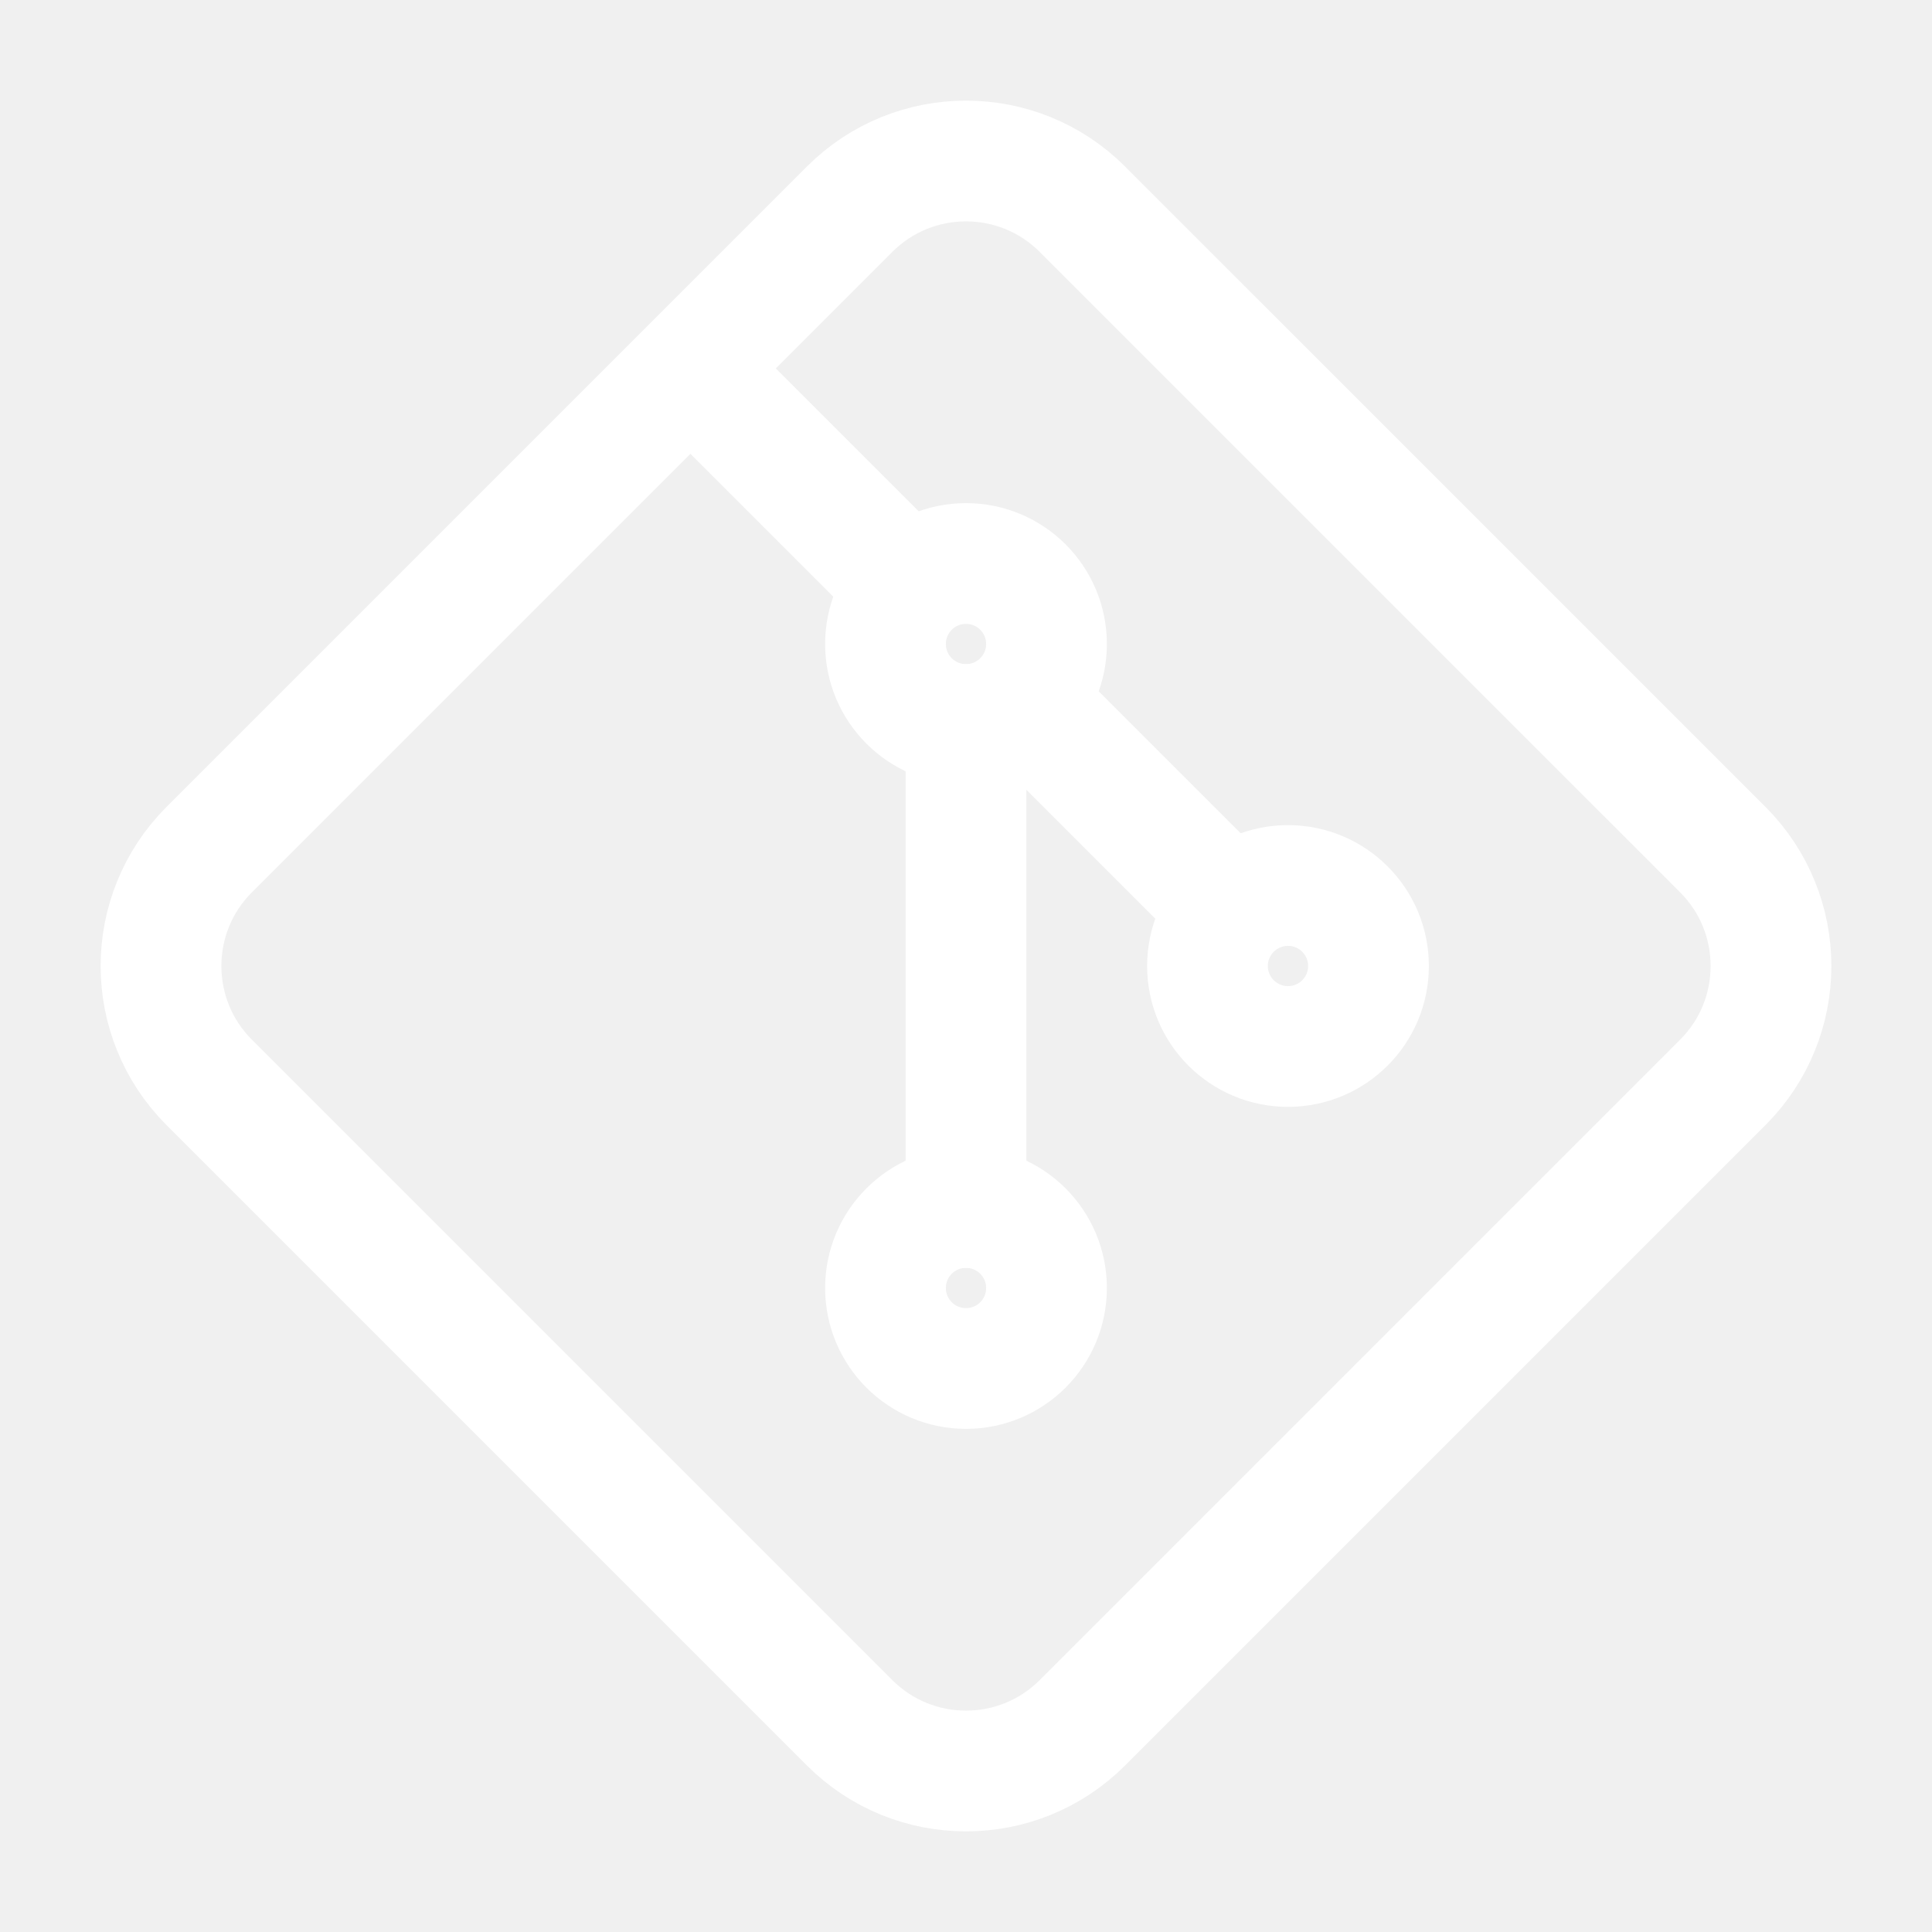
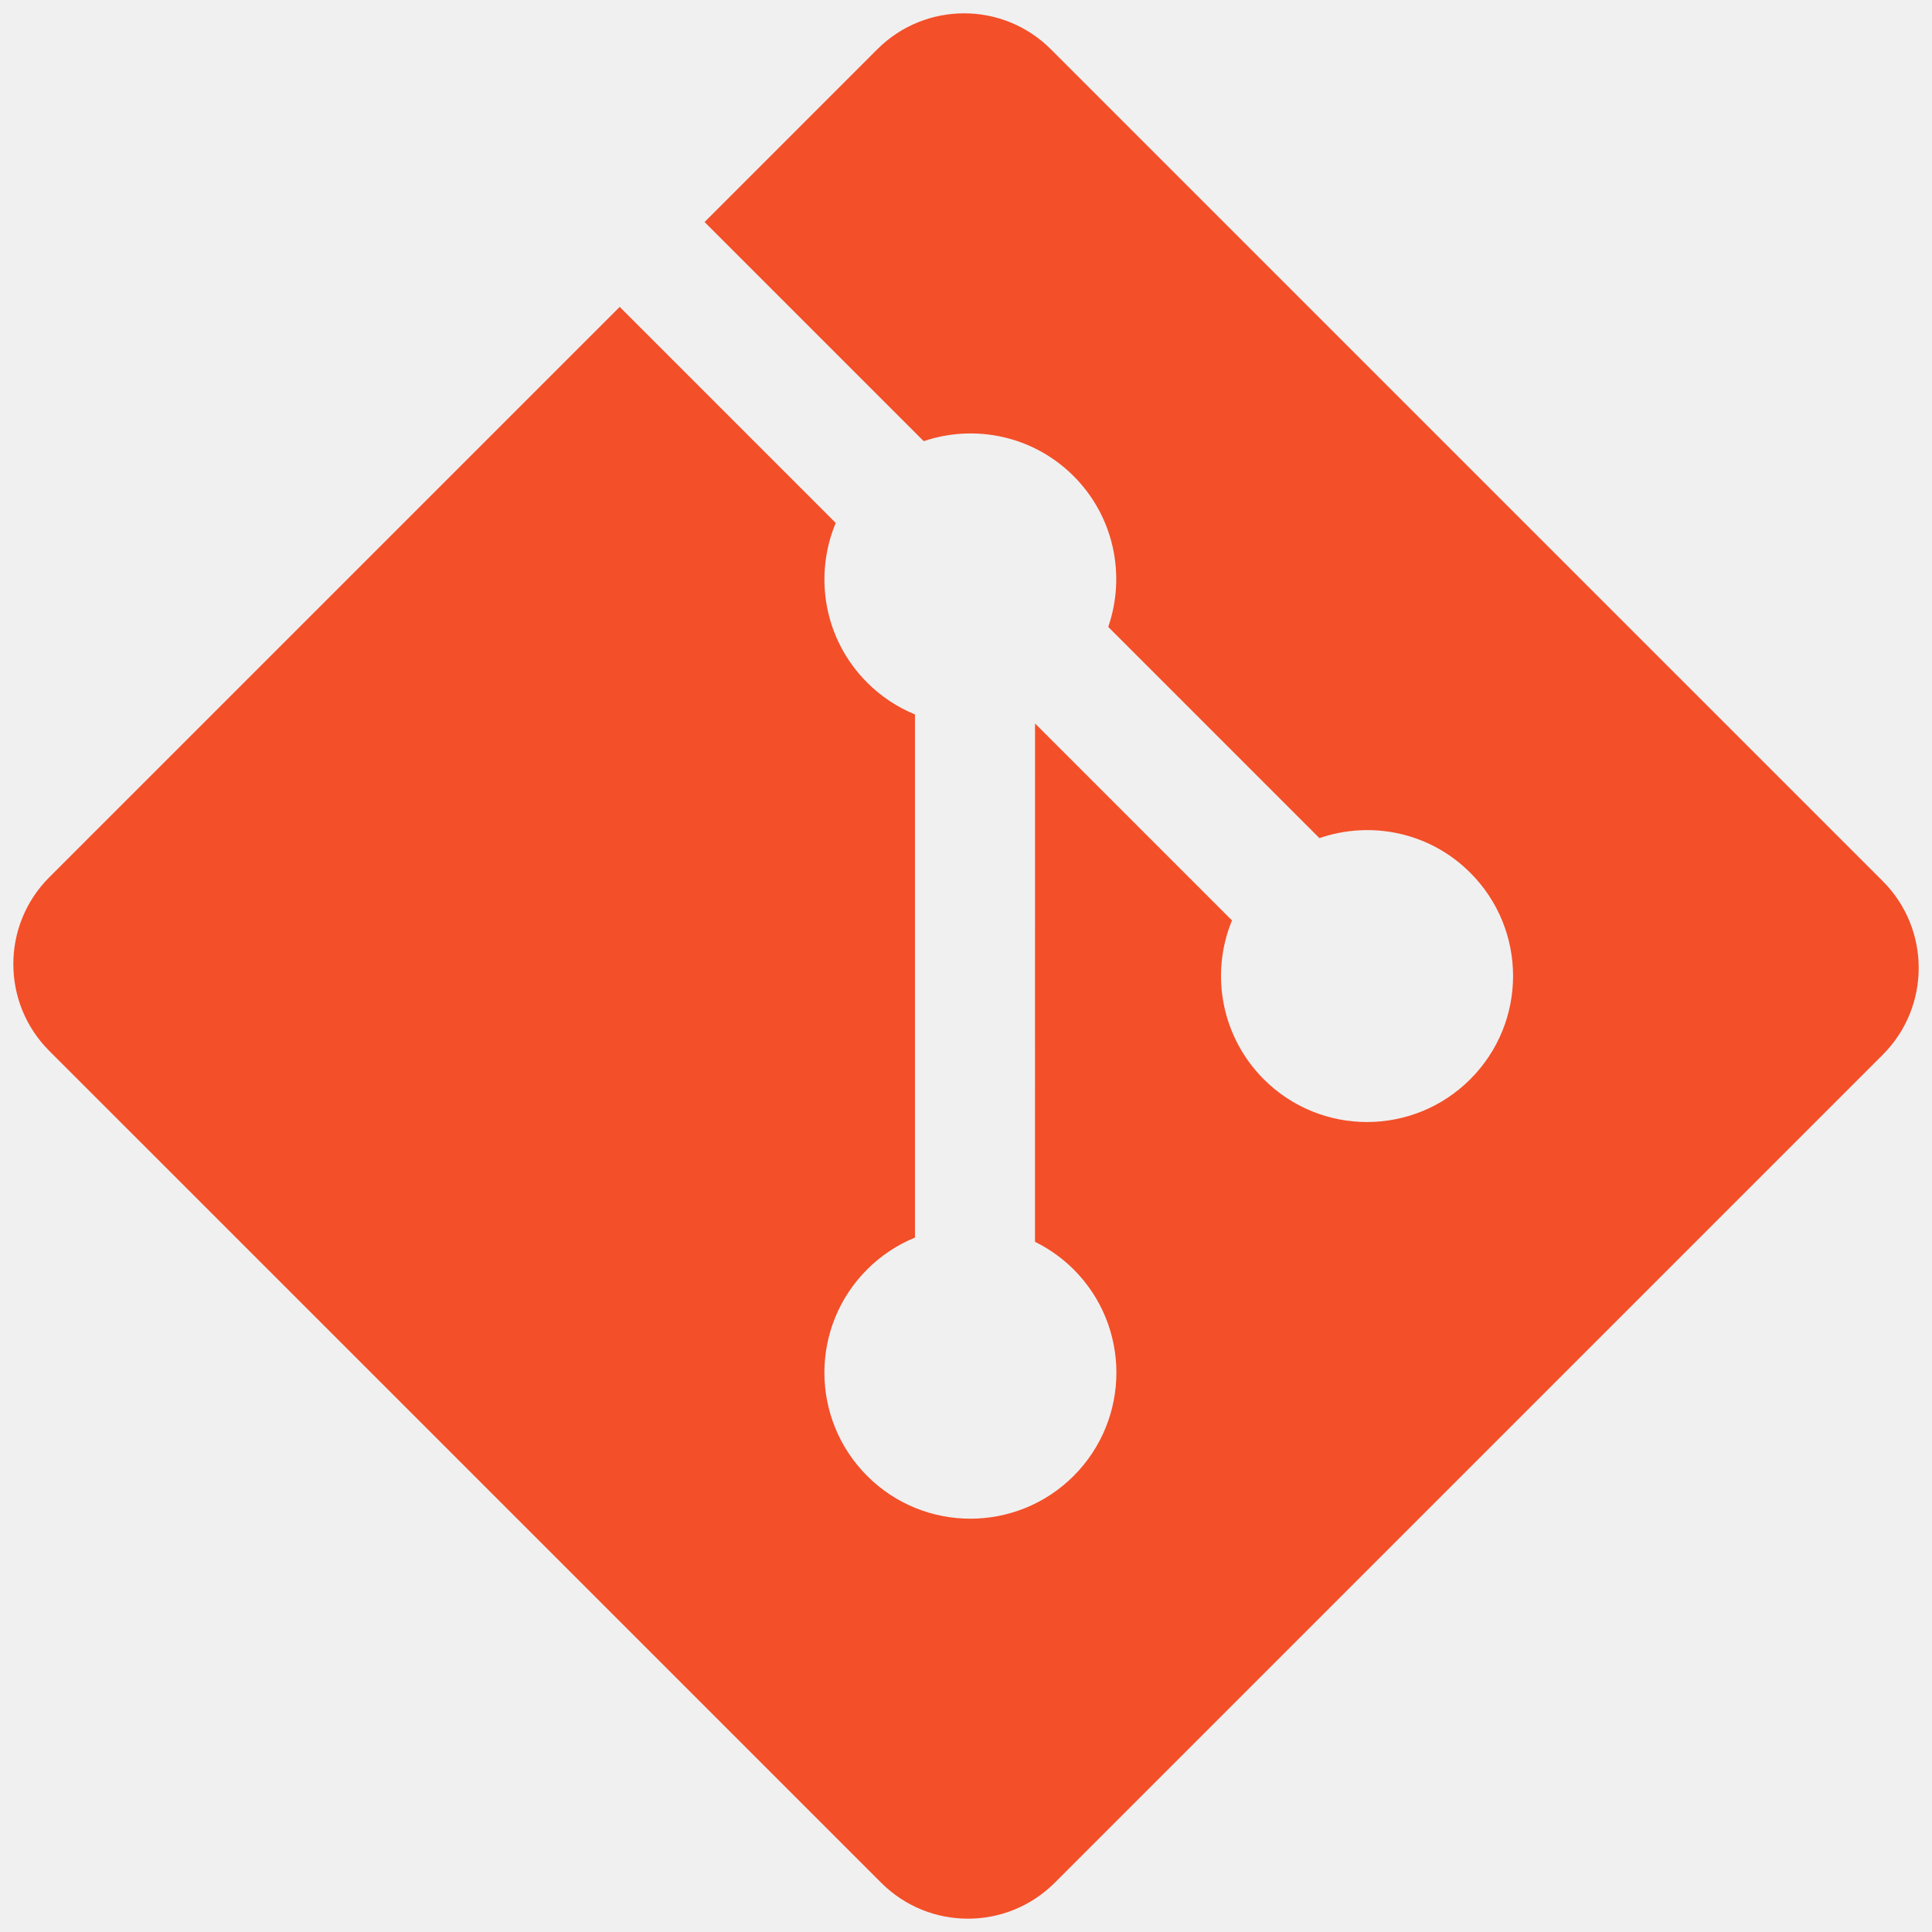
- <svg xmlns="http://www.w3.org/2000/svg" class="icon icon-tabler icon-tabler-brand-git" width="130" height="130" viewBox="0 0 24 24" stroke-width="1.5" stroke="#ffffff" fill="none" stroke-linecap="round" stroke-linejoin="round">
-   <path stroke="none" d="M0 0h24v24H0z" fill="none" />
-   <path d="M16 12m-1 0a1 1 0 1 0 2 0a1 1 0 1 0 -2 0" />
-   <path d="M12 8m-1 0a1 1 0 1 0 2 0a1 1 0 1 0 -2 0" />
-   <path d="M12 16m-1 0a1 1 0 1 0 2 0a1 1 0 1 0 -2 0" />
-   <path d="M12 15v-6" />
-   <path d="M15 11l-2 -2" />
-   <path d="M11 7l-1.9 -1.9" />
-   <path d="M13.446 2.6l7.955 7.954a2.045 2.045 0 0 1 0 2.892l-7.955 7.955a2.045 2.045 0 0 1 -2.892 0l-7.955 -7.955a2.045 2.045 0 0 1 0 -2.892l7.955 -7.955a2.045 2.045 0 0 1 2.892 0z" />
+ <svg xmlns="http://www.w3.org/2000/svg" width="1em" height="1em" viewBox="0 0 128 128">
+   <path fill="#f34f29" d="M124.737 58.378L69.621 3.264c-3.172-3.174-8.32-3.174-11.497 0L46.68 14.71l14.518 14.518c3.375-1.139 7.243-.375 9.932 2.314c2.703 2.706 3.461 6.607 2.294 9.993l13.992 13.993c3.385-1.167 7.292-.413 9.994 2.295c3.78 3.777 3.78 9.9 0 13.679a9.673 9.673 0 0 1-13.683 0a9.677 9.677 0 0 1-2.105-10.521L68.574 47.933l-.002 34.341a9.708 9.708 0 0 1 2.559 1.828c3.778 3.777 3.778 9.898 0 13.683c-3.779 3.777-9.904 3.777-13.679 0c-3.778-3.784-3.778-9.905 0-13.683a9.65 9.65 0 0 1 3.167-2.11V47.333a9.581 9.581 0 0 1-3.167-2.111c-2.862-2.86-3.551-7.06-2.083-10.576L41.056 20.333L3.264 58.123a8.133 8.133 0 0 0 0 11.5l55.117 55.114c3.174 3.174 8.32 3.174 11.499 0l54.858-54.858a8.135 8.135 0 0 0-.001-11.501" />
</svg>
